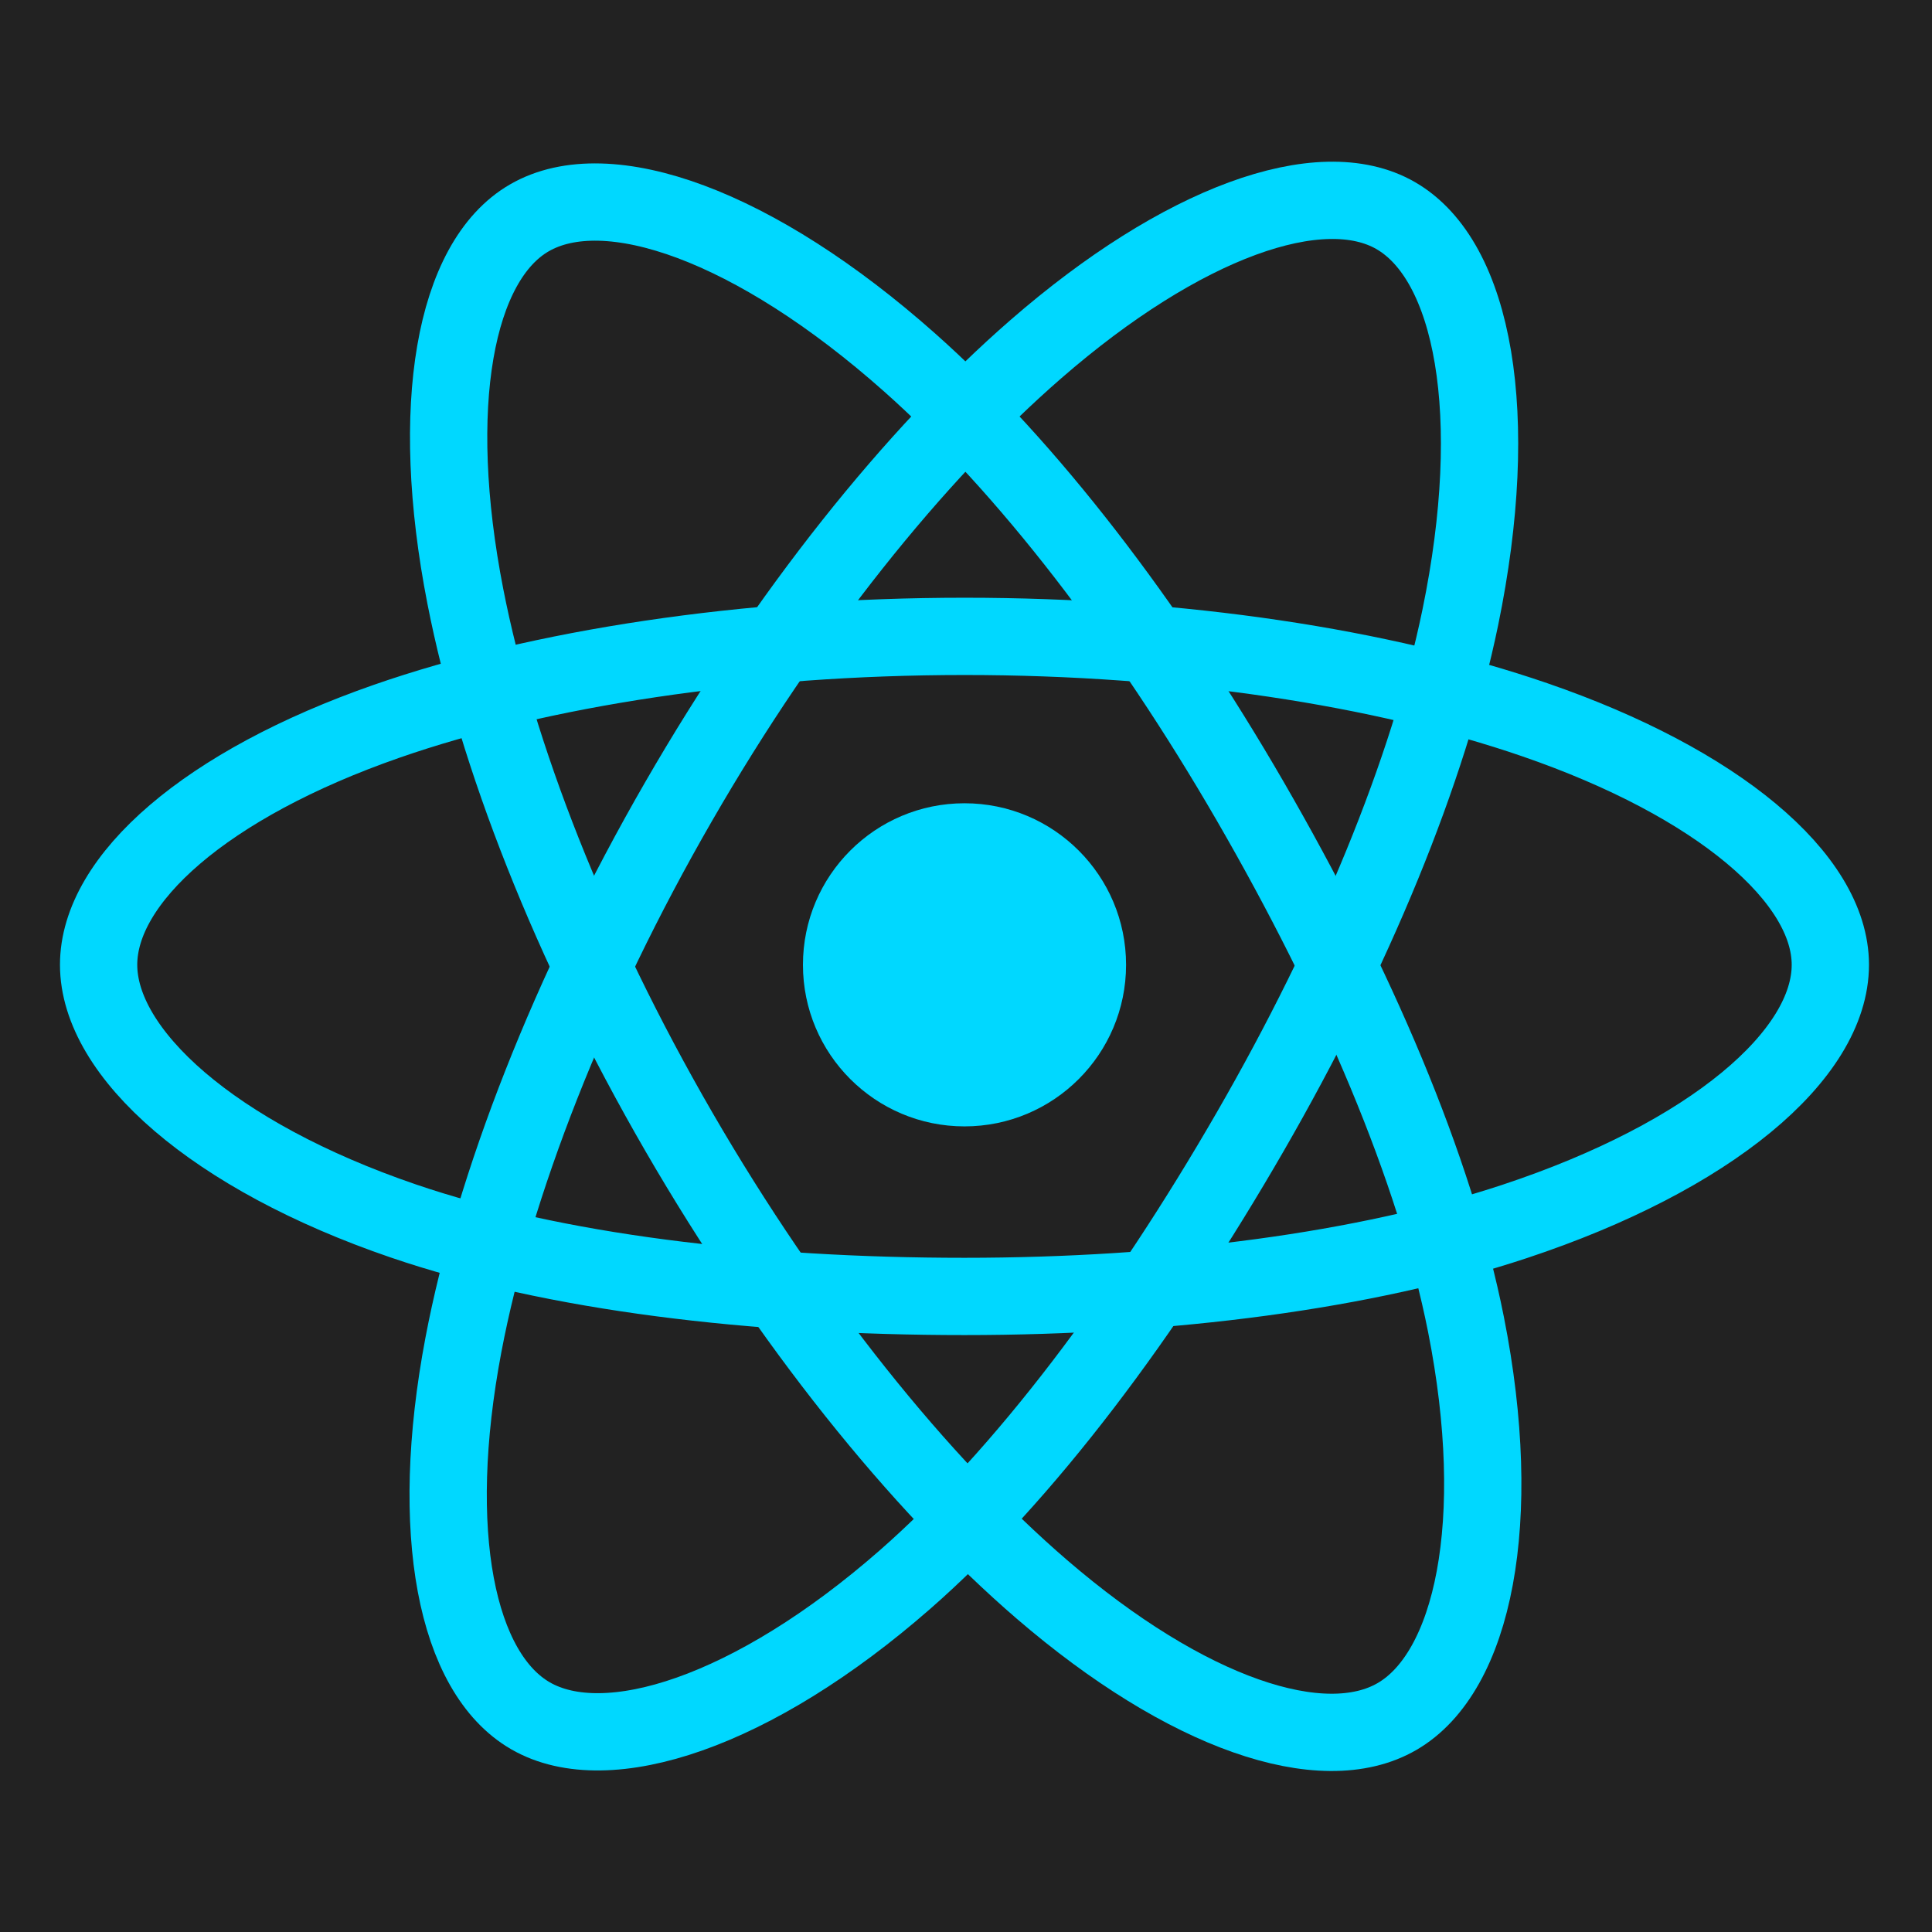
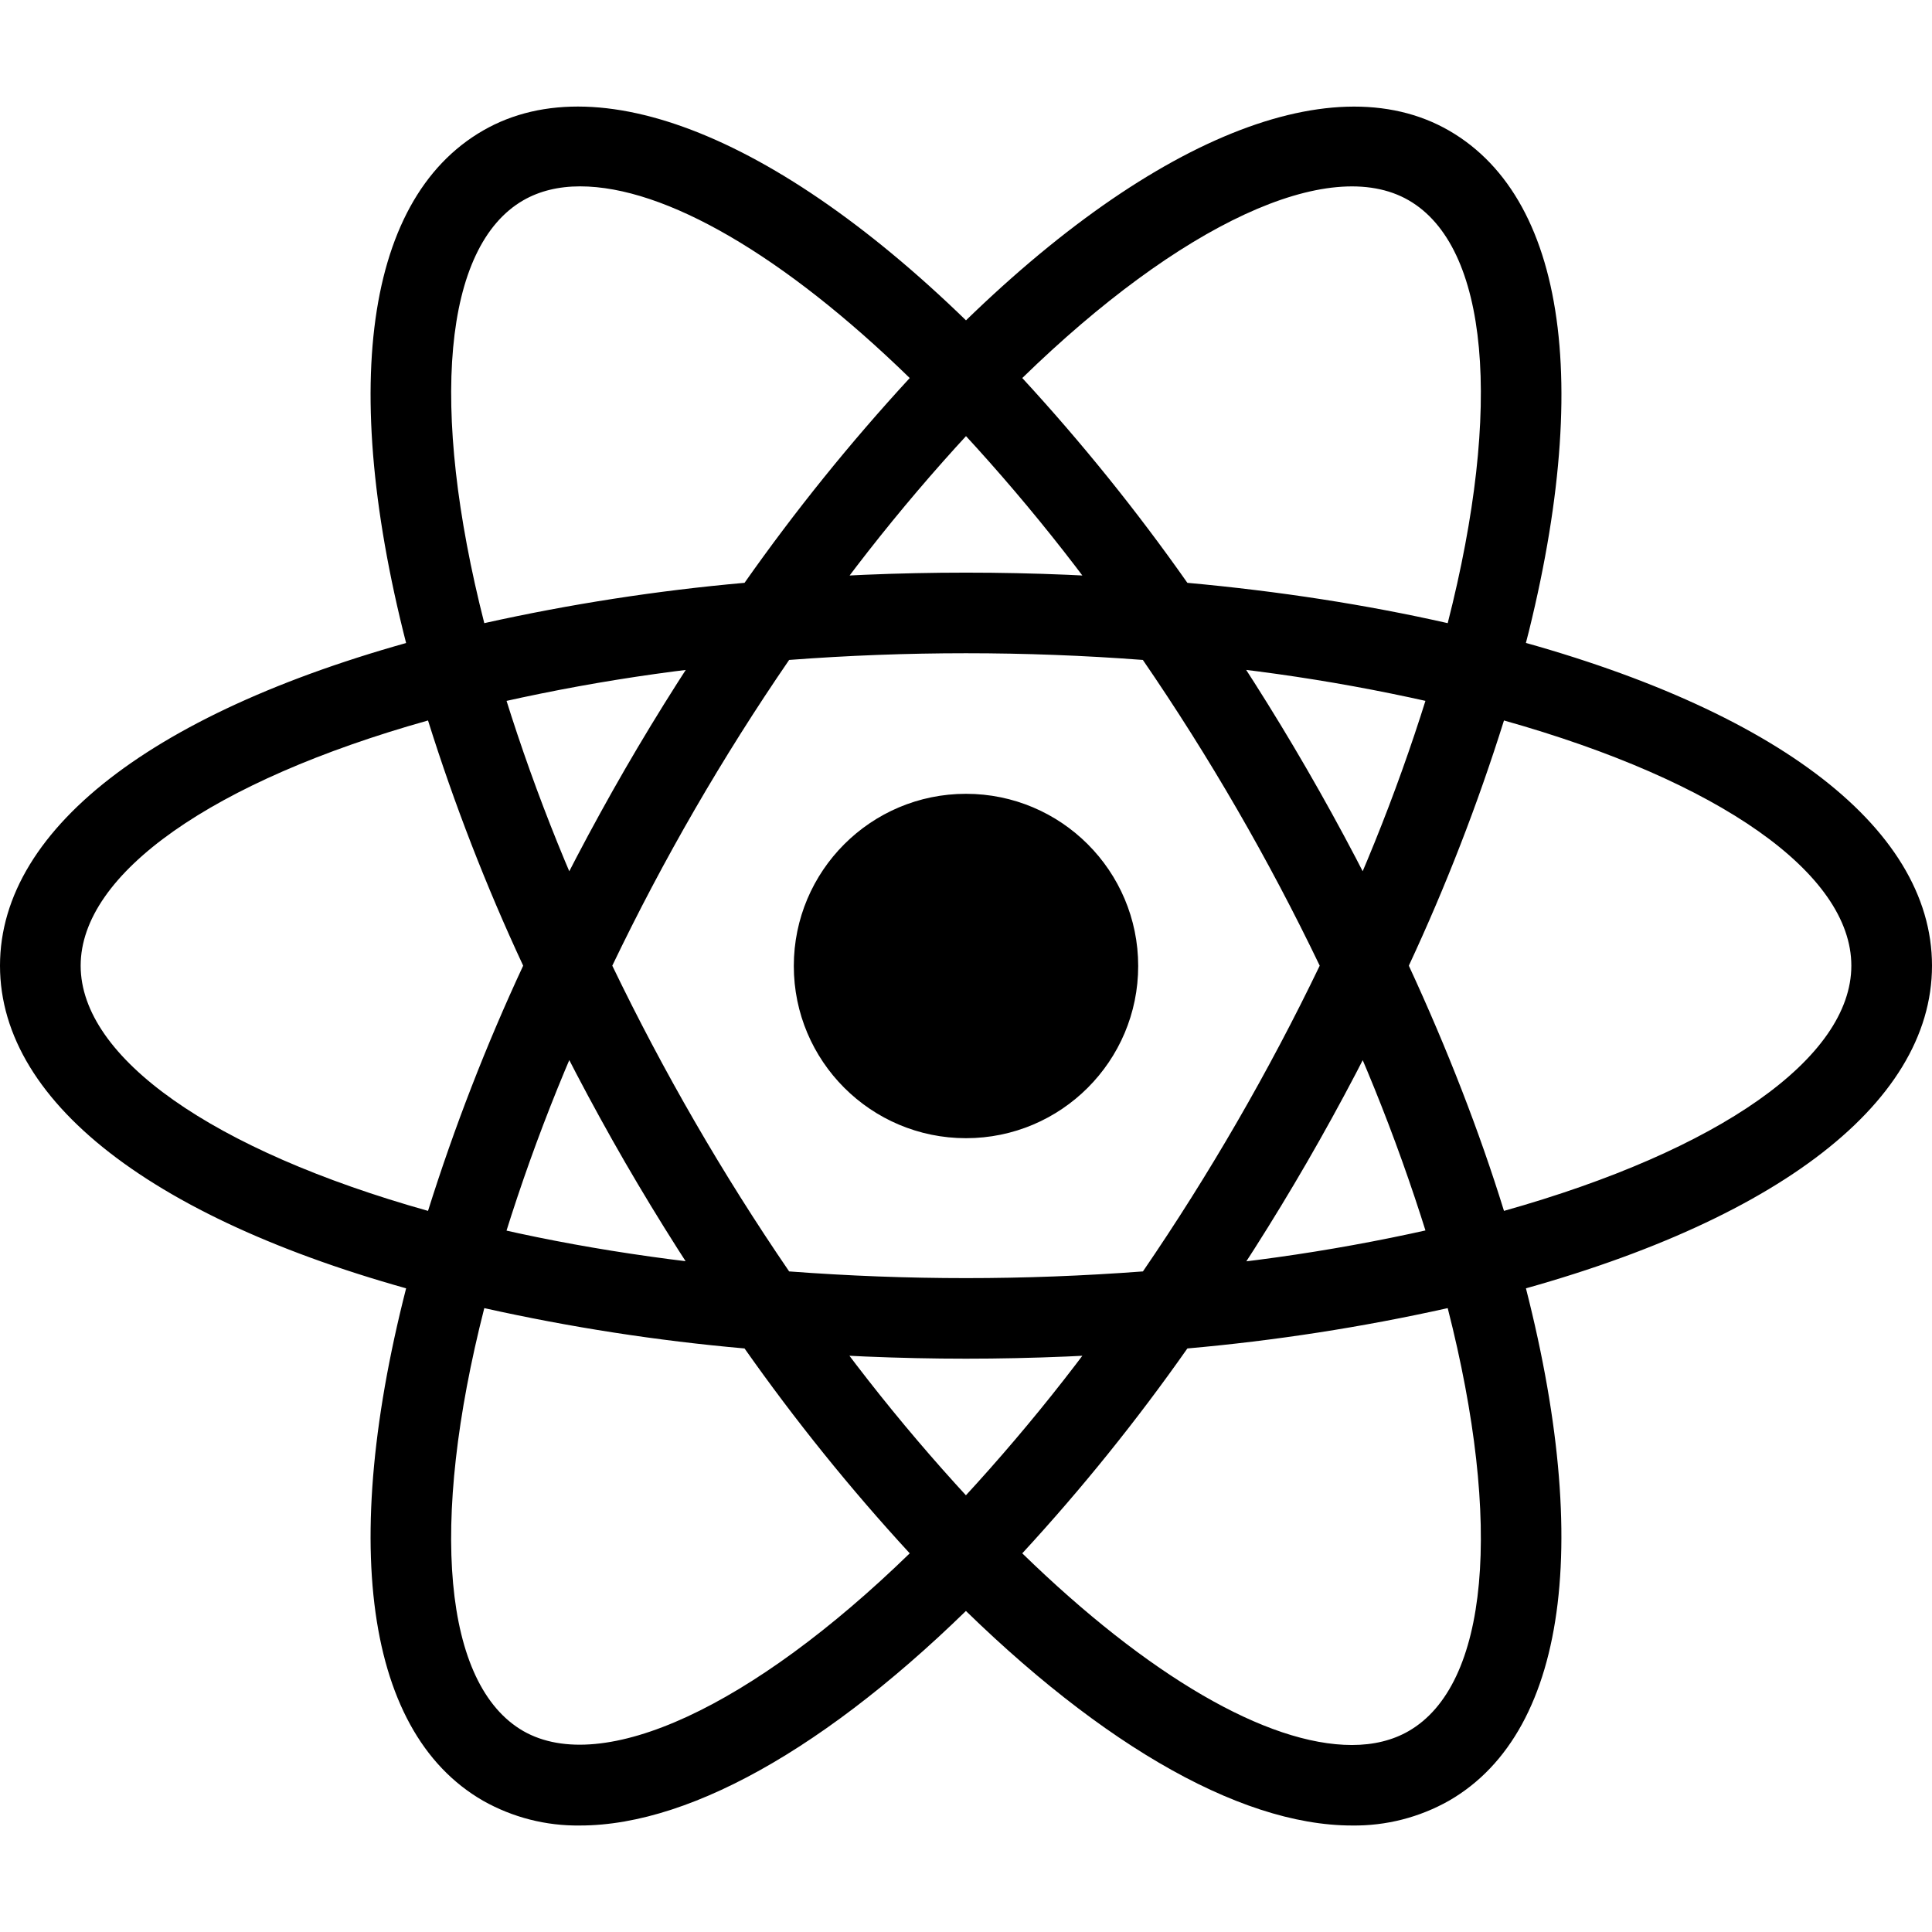
- <svg xmlns="http://www.w3.org/2000/svg" id="Layer_2" viewBox="0 0 3618.6 3618.6" width="3618.6" height="3618.6">
-   <style>.st0{fill:#222}.st1{fill:#00d8ff}.st2{fill:none;stroke:#00d8ff;stroke-width:144.746;stroke-miterlimit:10}</style>
-   <path class="st0" d="M0 0h3618.6v3618.6H0z" style="fill: #222;" />
-   <circle class="st1" cx="1806.5" cy="1807.1" r="302.6" style="fill: #00d8ff;" />
-   <path class="st2" d="M1806.5 1191.9c406.2 0 783.6 58.3 1068.1 156.2 342.8 118 553.6 296.9 553.6 458.9 0 168.8-223.4 358.9-591.5 480.8-278.3 92.2-644.6 140.4-1030.2 140.4-395.4 0-769.7-45.2-1051.2-141.4-356.1-121.7-570.6-314.2-570.6-479.8 0-160.7 201.3-338.2 539.3-456 285.6-99.5 672.3-159.1 1082.5-159.1z" style="fill: none; stroke: #00d8ff; stroke-miterlimit: 10; stroke-width: 144.746;" />
-   <path class="st2" d="M1271 1501.3c202.9-351.9 442-649.7 669-847.2 273.5-238 533.8-331.2 674.1-250.3 146.2 84.3 199.3 372.8 121 752.7-59.2 287.2-200.4 628.5-393.1 962.6-197.5 342.5-423.7 644.2-647.6 840-283.3 247.7-557.3 337.3-700.7 254.6-139.2-80.3-192.4-343.3-125.7-695 56.4-297.4 198-662.1 403-1017.4z" style="fill: none; stroke: #00d8ff; stroke-miterlimit: 10; stroke-width: 144.746;" />
-   <path class="st2" d="M1271.5 2119.8c-203.5-351.6-342.1-707.4-399.9-1002.7-69.6-355.8-20.4-627.9 119.8-709 146.1-84.6 422.5 13.5 712.5 271 219.3 194.7 444.4 487.5 637.6 821.3 198.1 342.2 346.6 688.8 404.3 980.5 73.1 369.2 13.9 651.3-129.4 734.2-139.1 80.5-393.5-4.7-664.9-238.2-229.2-197.3-474.5-502.1-680-857.1z" style="fill: none; stroke: #00d8ff; stroke-miterlimit: 10; stroke-width: 144.746;" />
+ <svg xmlns="http://www.w3.org/2000/svg" role="img" viewBox="0 0 24 24">
+   <path d="M12 9.861A2.139 2.139 0 1 0 12 14.139 2.139 2.139 0 1 0 12 9.861zM6.008 16.255l-.472-.12C2.018 15.246 0 13.737 0 11.996s2.018-3.25 5.536-4.139l.472-.119.133.468a23.53 23.53 0 0 0 1.363 3.578l.101.213-.101.213a23.307 23.307 0 0 0-1.363 3.578l-.133.467zM5.317 8.95c-2.674.751-4.315 1.9-4.315 3.046 0 1.145 1.641 2.294 4.315 3.046a24.95 24.95 0 0 1 1.182-3.046A24.752 24.752 0 0 1 5.317 8.95zM17.992 16.255l-.133-.469a23.357 23.357 0 0 0-1.364-3.577l-.101-.213.101-.213a23.42 23.42 0 0 0 1.364-3.578l.133-.468.473.119c3.517.889 5.535 2.398 5.535 4.14s-2.018 3.25-5.535 4.139l-.473.12zm-.491-4.259c.48 1.039.877 2.06 1.182 3.046 2.675-.752 4.315-1.901 4.315-3.046 0-1.146-1.641-2.294-4.315-3.046a24.788 24.788 0 0 1-1.182 3.046zM5.31 8.945l-.133-.467C4.188 4.992 4.488 2.494 6 1.622c1.483-.856 3.864.155 6.359 2.716l.34.349-.34.349a23.552 23.552 0 0 0-2.422 2.967l-.135.193-.235.02a23.657 23.657 0 0 0-3.785.61l-.472.119zm1.896-6.63c-.268 0-.505.058-.705.173-.994.573-1.17 2.565-.485 5.253a25.122 25.122 0 0 1 3.233-.501 24.847 24.847 0 0 1 2.052-2.544c-1.56-1.519-3.037-2.381-4.095-2.381zM16.795 22.677c-.001 0-.001 0 0 0-1.425 0-3.255-1.073-5.154-3.023l-.34-.349.34-.349a23.53 23.53 0 0 0 2.421-2.968l.135-.193.234-.02a23.63 23.63 0 0 0 3.787-.609l.472-.119.134.468c.987 3.484.688 5.983-.824 6.854a2.38 2.38 0 0 1-1.205.308zm-4.096-3.381c1.56 1.519 3.037 2.381 4.095 2.381h.001c.267 0 .505-.058.704-.173.994-.573 1.171-2.566.485-5.254a25.02 25.02 0 0 1-3.234.501 24.674 24.674 0 0 1-2.051 2.545zM18.69 8.945l-.472-.119a23.479 23.479 0 0 0-3.787-.61l-.234-.02-.135-.193a23.414 23.414 0 0 0-2.421-2.967l-.34-.349.34-.349C14.135 1.778 16.515.767 18 1.622c1.512.872 1.812 3.37.824 6.855l-.134.468zM14.75 7.24c1.142.104 2.227.273 3.234.501.686-2.688.509-4.68-.485-5.253-.988-.571-2.845.304-4.8 2.208A24.849 24.849 0 0 1 14.75 7.24zM7.206 22.677A2.38 2.38 0 0 1 6 22.369c-1.512-.871-1.812-3.369-.823-6.854l.132-.468.472.119c1.155.291 2.429.496 3.785.609l.235.02.134.193a23.596 23.596 0 0 0 2.422 2.968l.34.349-.34.349c-1.898 1.95-3.728 3.023-5.151 3.023zm-1.19-6.427c-.686 2.688-.509 4.681.485 5.254.987.563 2.843-.305 4.8-2.208a24.998 24.998 0 0 1-2.052-2.545 24.976 24.976 0 0 1-3.233-.501zM12 16.878c-.823 0-1.669-.036-2.516-.106l-.235-.02-.135-.193a30.388 30.388 0 0 1-1.35-2.122 30.354 30.354 0 0 1-1.166-2.228l-.1-.213.1-.213a30.3 30.3 0 0 1 1.166-2.228c.414-.716.869-1.43 1.35-2.122l.135-.193.235-.02a29.785 29.785 0 0 1 5.033 0l.234.02.134.193a30.006 30.006 0 0 1 2.517 4.35l.101.213-.101.213a29.6 29.6 0 0 1-2.517 4.35l-.134.193-.234.02c-.847.07-1.694.106-2.517.106zm-2.197-1.084c1.48.111 2.914.111 4.395 0a29.006 29.006 0 0 0 2.196-3.798 28.585 28.585 0 0 0-2.197-3.798 29.031 29.031 0 0 0-4.394 0 28.477 28.477 0 0 0-2.197 3.798 29.114 29.114 0 0 0 2.197 3.798z" />
</svg>
